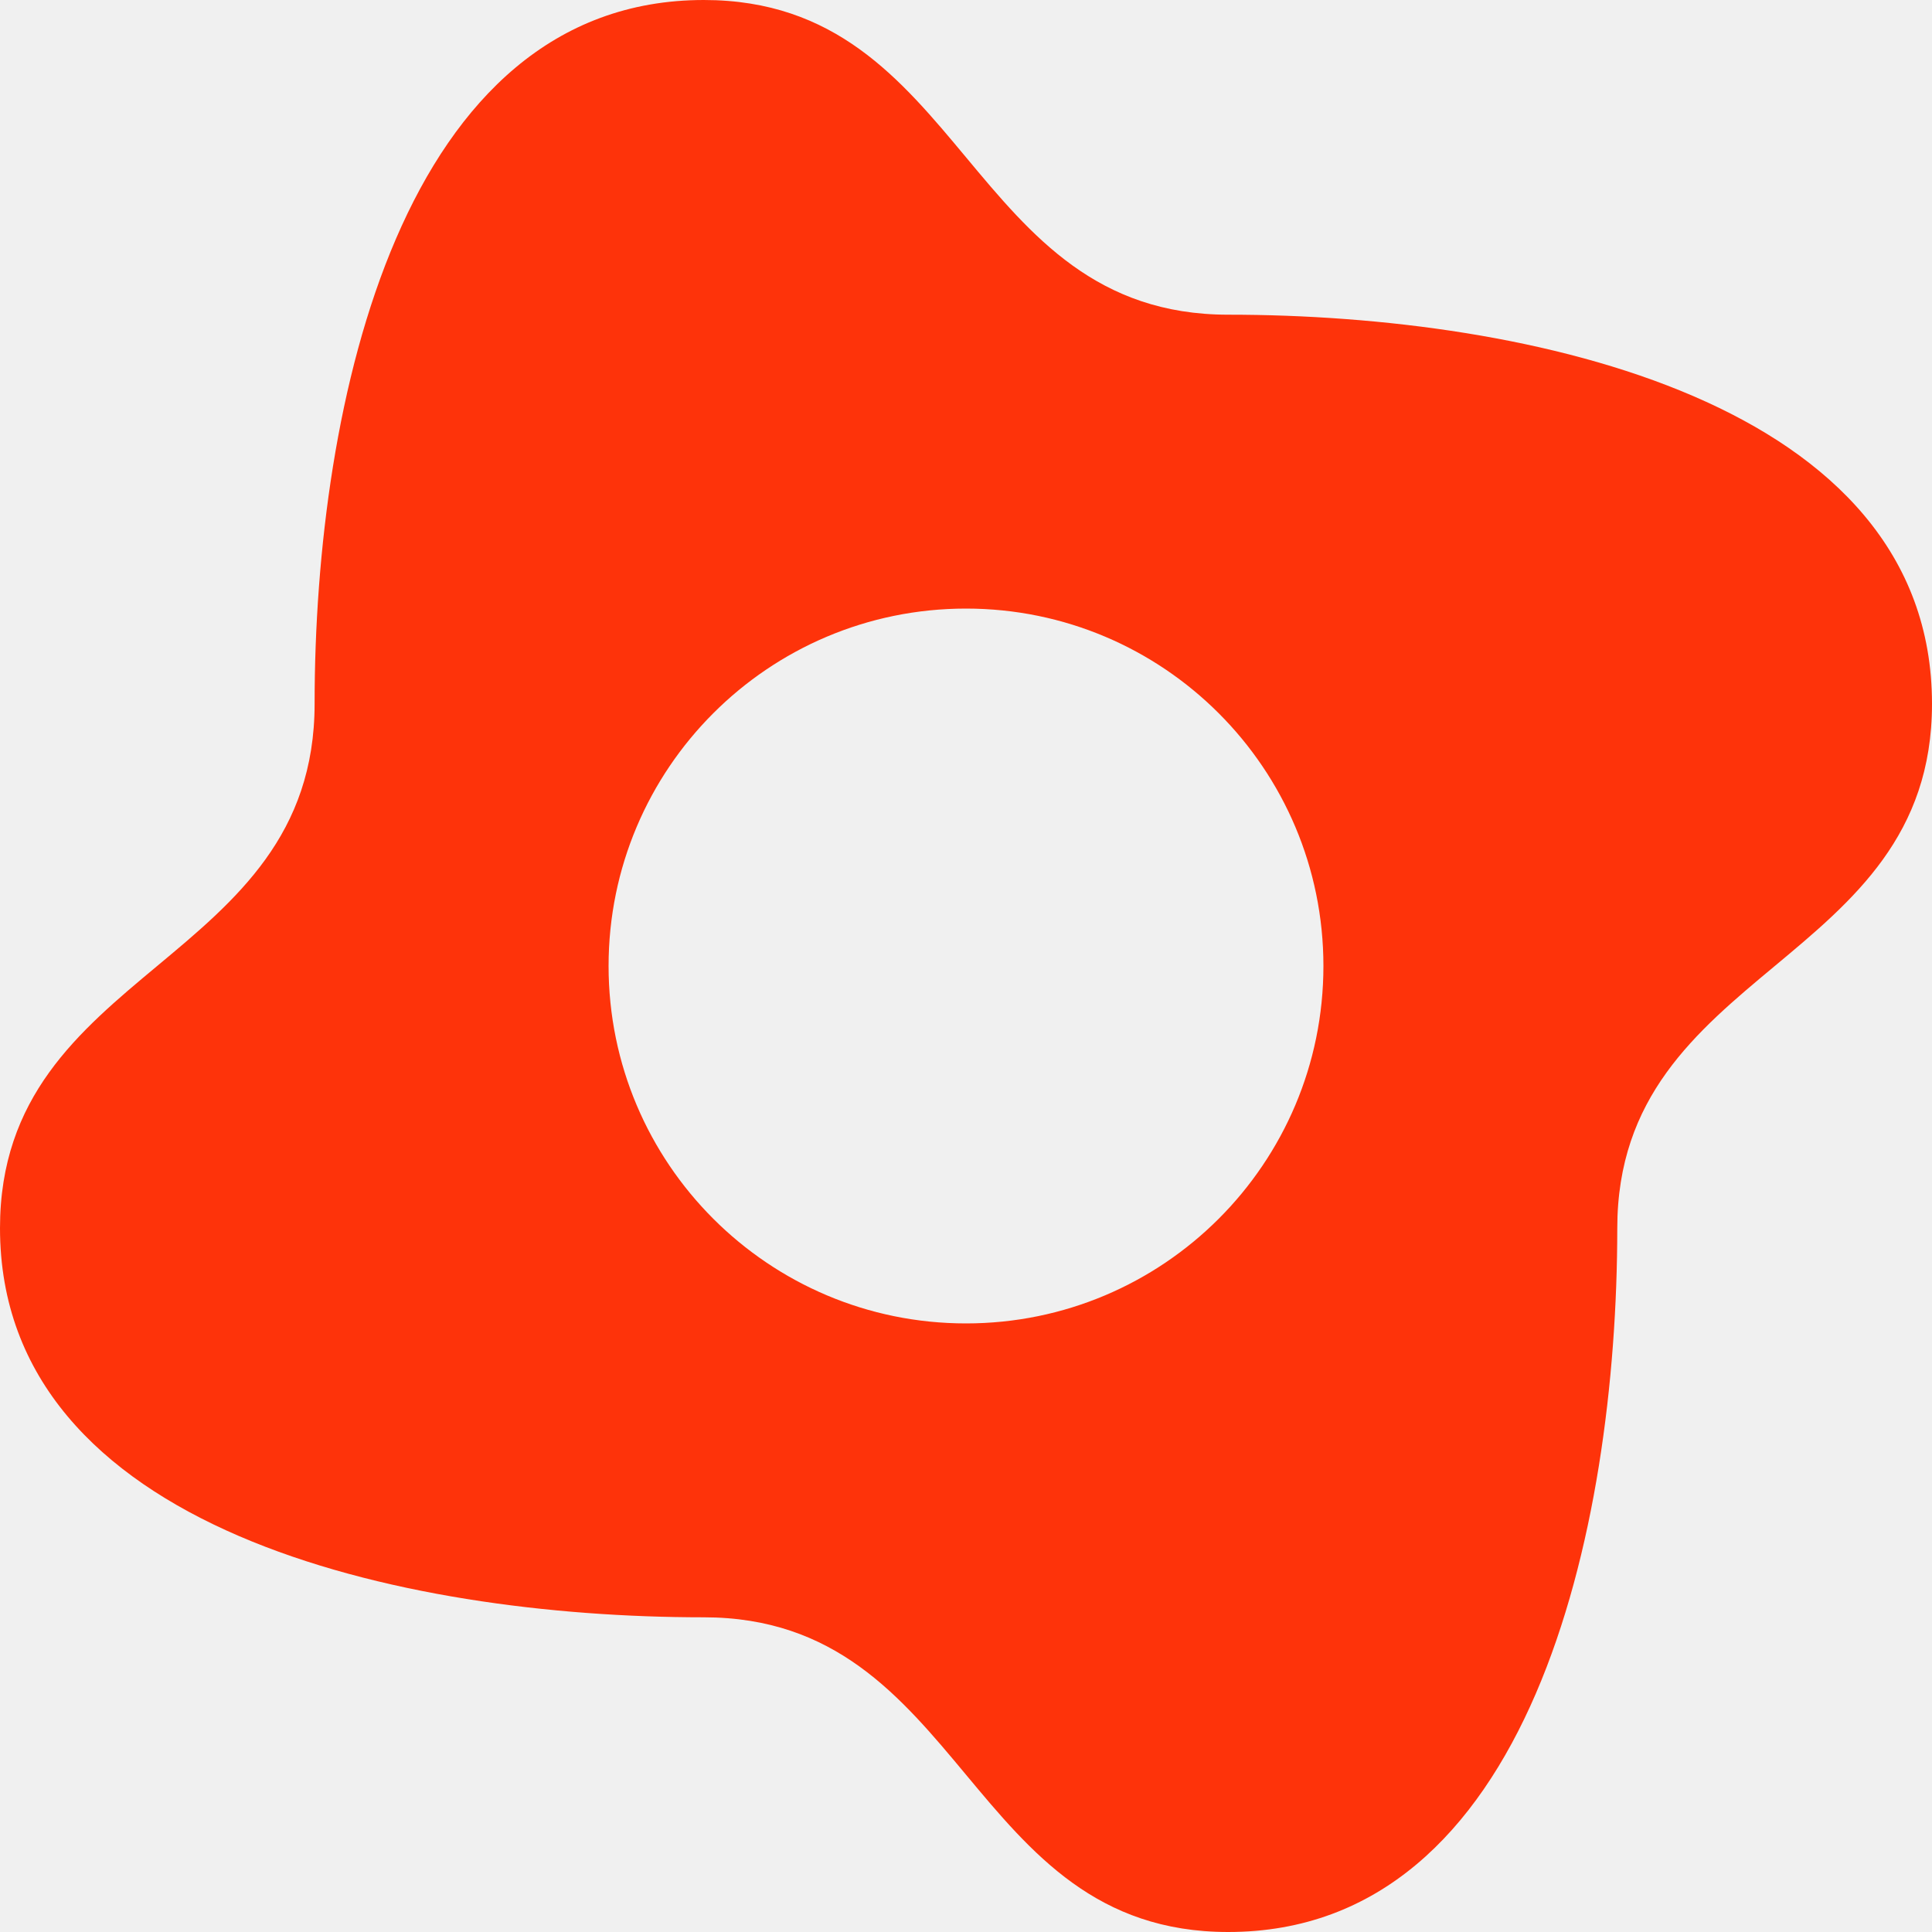
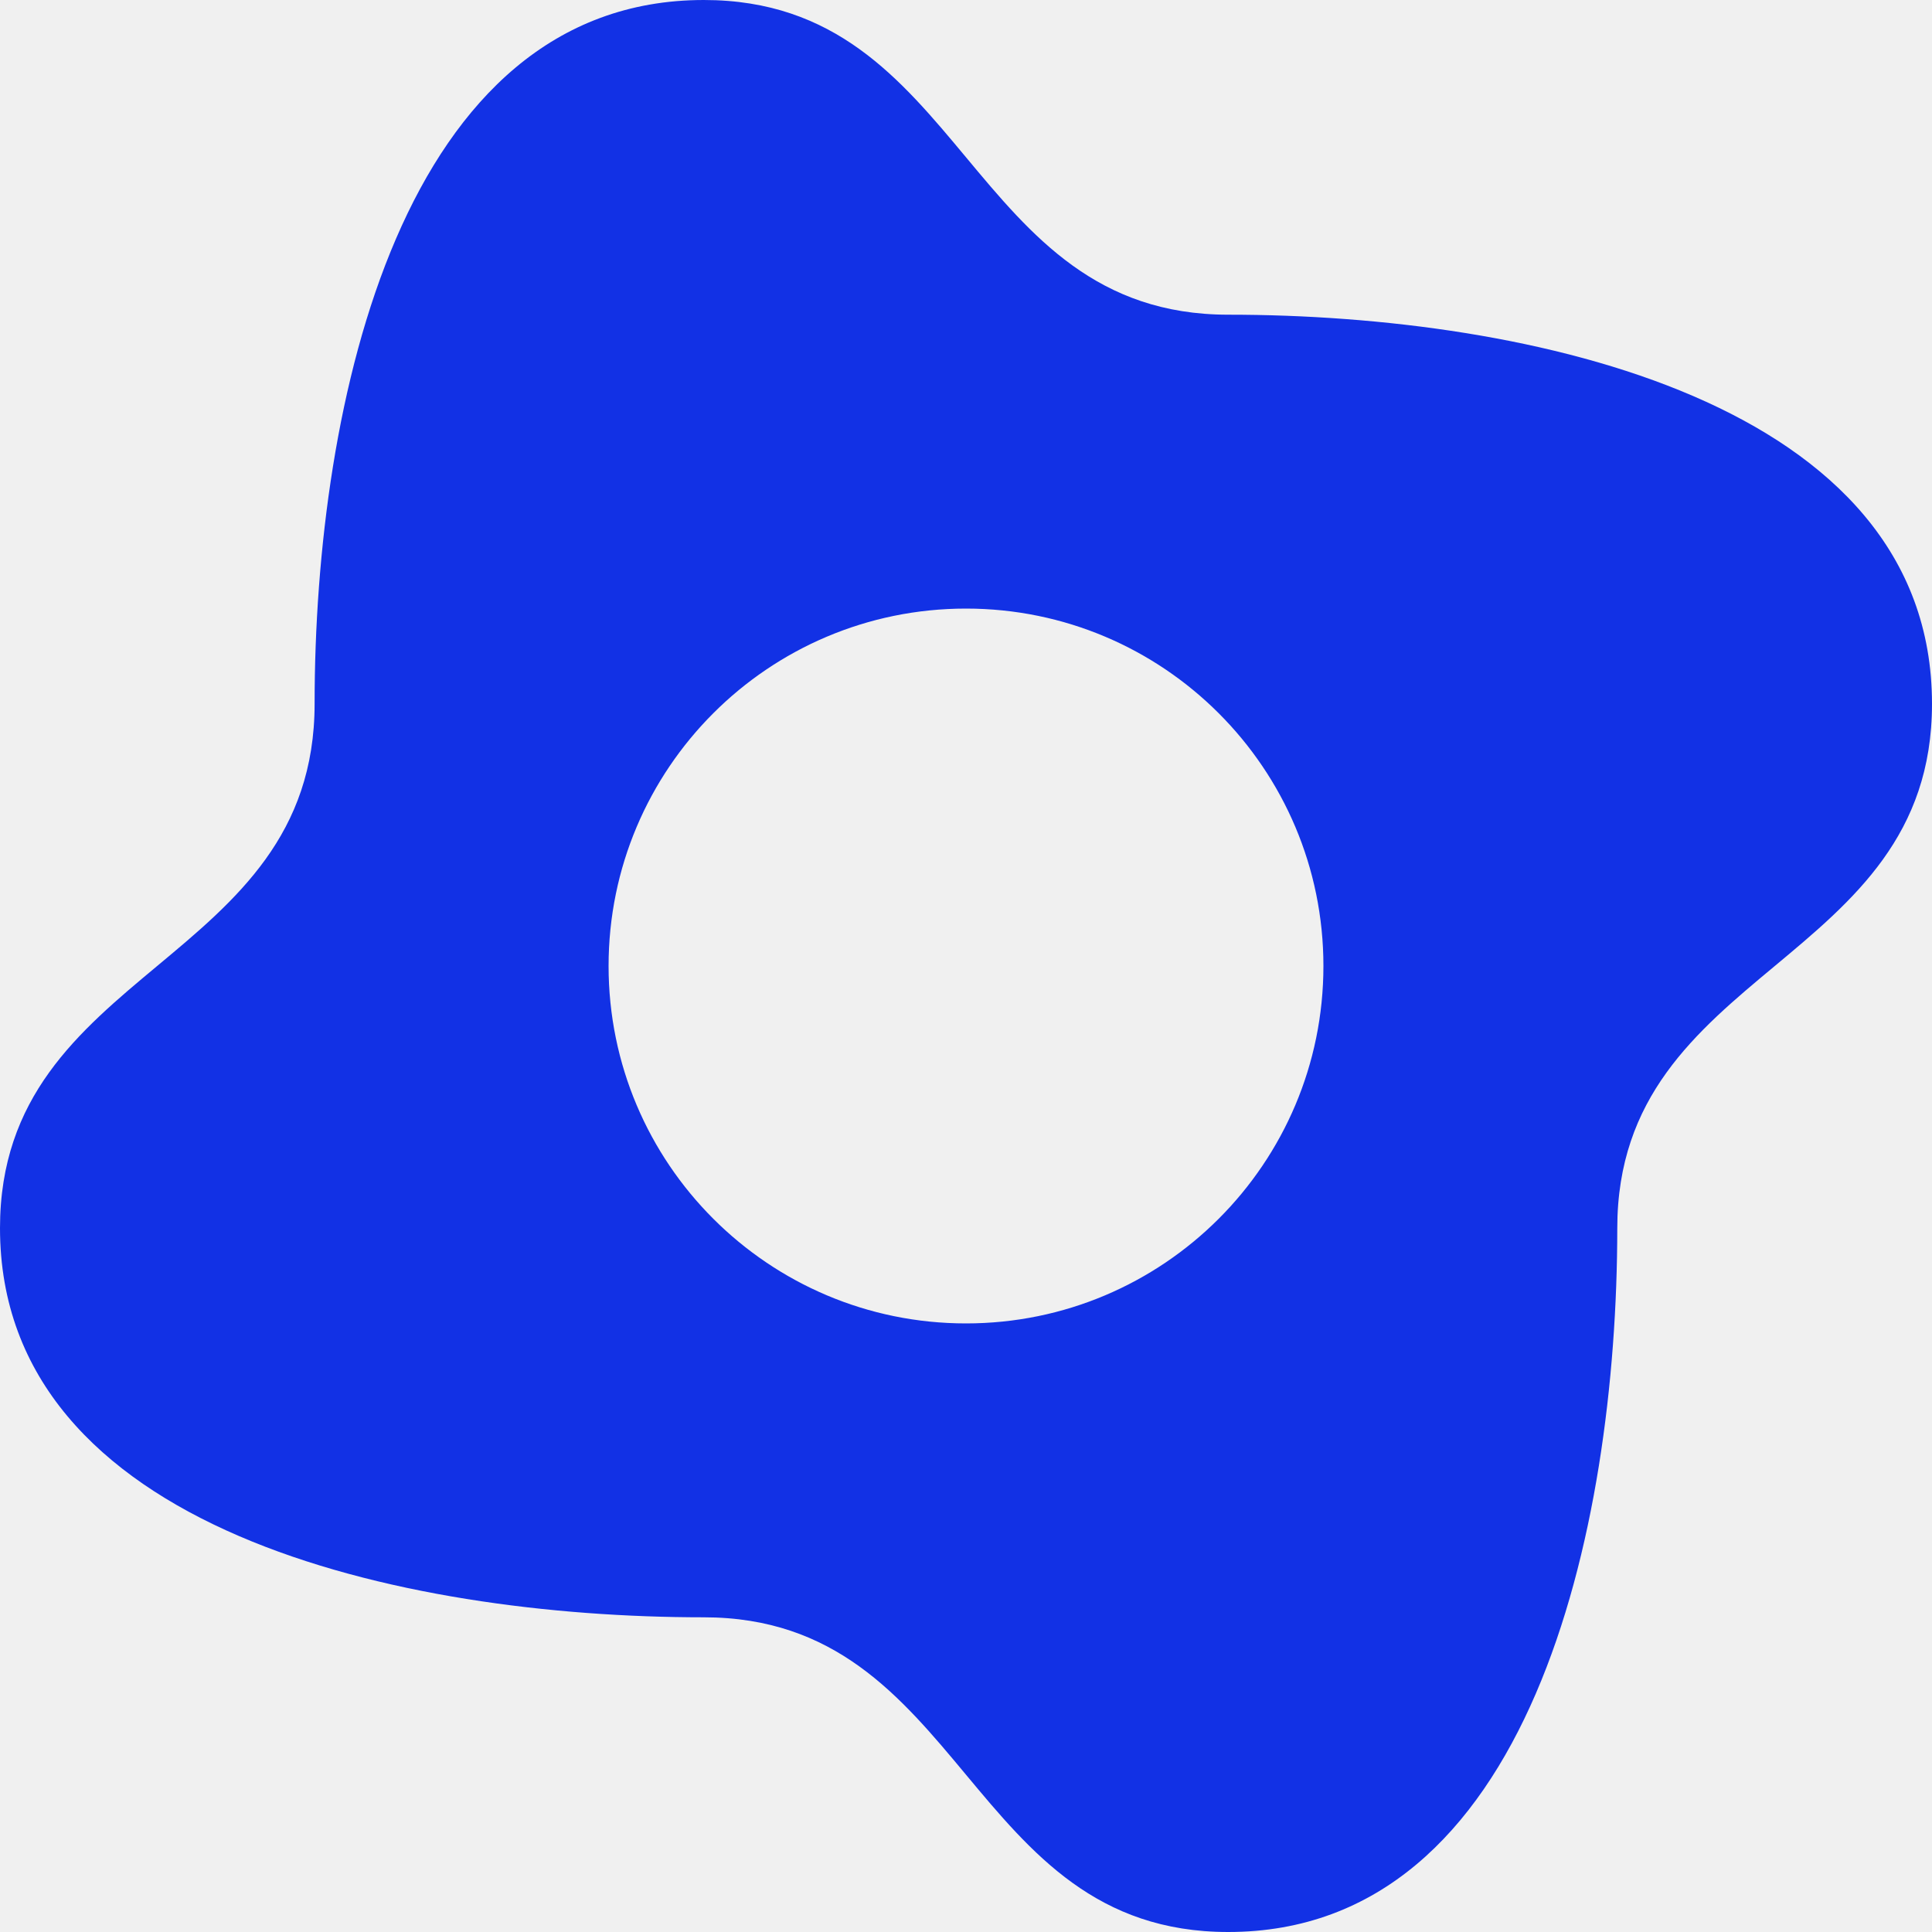
<svg xmlns="http://www.w3.org/2000/svg" width="70" height="70" viewBox="0 0 70 70" fill="none">
  <g clip-path="url(#clip0_149_3695)">
-     <path fill-rule="evenodd" clip-rule="evenodd" d="M34.998 64.299C37.373 67.15 39.748 70 44.499 70C55.434 70 58.593 55.455 58.597 44.505C58.597 39.754 61.448 37.379 64.299 35.004C67.149 32.629 70 30.254 70 25.504C70 14.565 55.434 11.402 44.503 11.402C39.753 11.402 37.377 8.552 35.002 5.701C32.627 2.851 30.252 0 25.501 0C14.562 0 11.399 14.565 11.399 25.496C11.399 30.246 8.549 32.621 5.699 34.996C2.85 37.371 0 39.746 0 44.497C0 55.435 14.562 58.598 25.497 58.598C30.247 58.598 32.623 61.448 34.998 64.299ZM35 47.95C42.152 47.95 47.95 42.152 47.95 35C47.95 27.848 42.152 22.05 35 22.05C27.848 22.05 22.05 27.848 22.05 35C22.05 42.152 27.848 47.95 35 47.95Z" fill="#FE330A" />
+     <path fill-rule="evenodd" clip-rule="evenodd" d="M34.998 64.299C37.373 67.15 39.748 70 44.499 70C55.434 70 58.593 55.455 58.597 44.505C58.597 39.754 61.448 37.379 64.299 35.004C67.149 32.629 70 30.254 70 25.504C70 14.565 55.434 11.402 44.503 11.402C39.753 11.402 37.377 8.552 35.002 5.701C32.627 2.851 30.252 0 25.501 0C14.562 0 11.399 14.565 11.399 25.496C11.399 30.246 8.549 32.621 5.699 34.996C2.85 37.371 0 39.746 0 44.497C0 55.435 14.562 58.598 25.497 58.598C30.247 58.598 32.623 61.448 34.998 64.299ZM35 47.95C42.152 47.95 47.95 42.152 47.95 35C47.95 27.848 42.152 22.05 35 22.05C27.848 22.05 22.05 27.848 22.05 35C22.05 42.152 27.848 47.95 35 47.95Z" fill="#1231e5" />
  </g>
  <defs>
    <clipPath id="clip0_149_3695">
      <rect width="70" height="70" fill="white" />
    </clipPath>
  </defs>
</svg>
